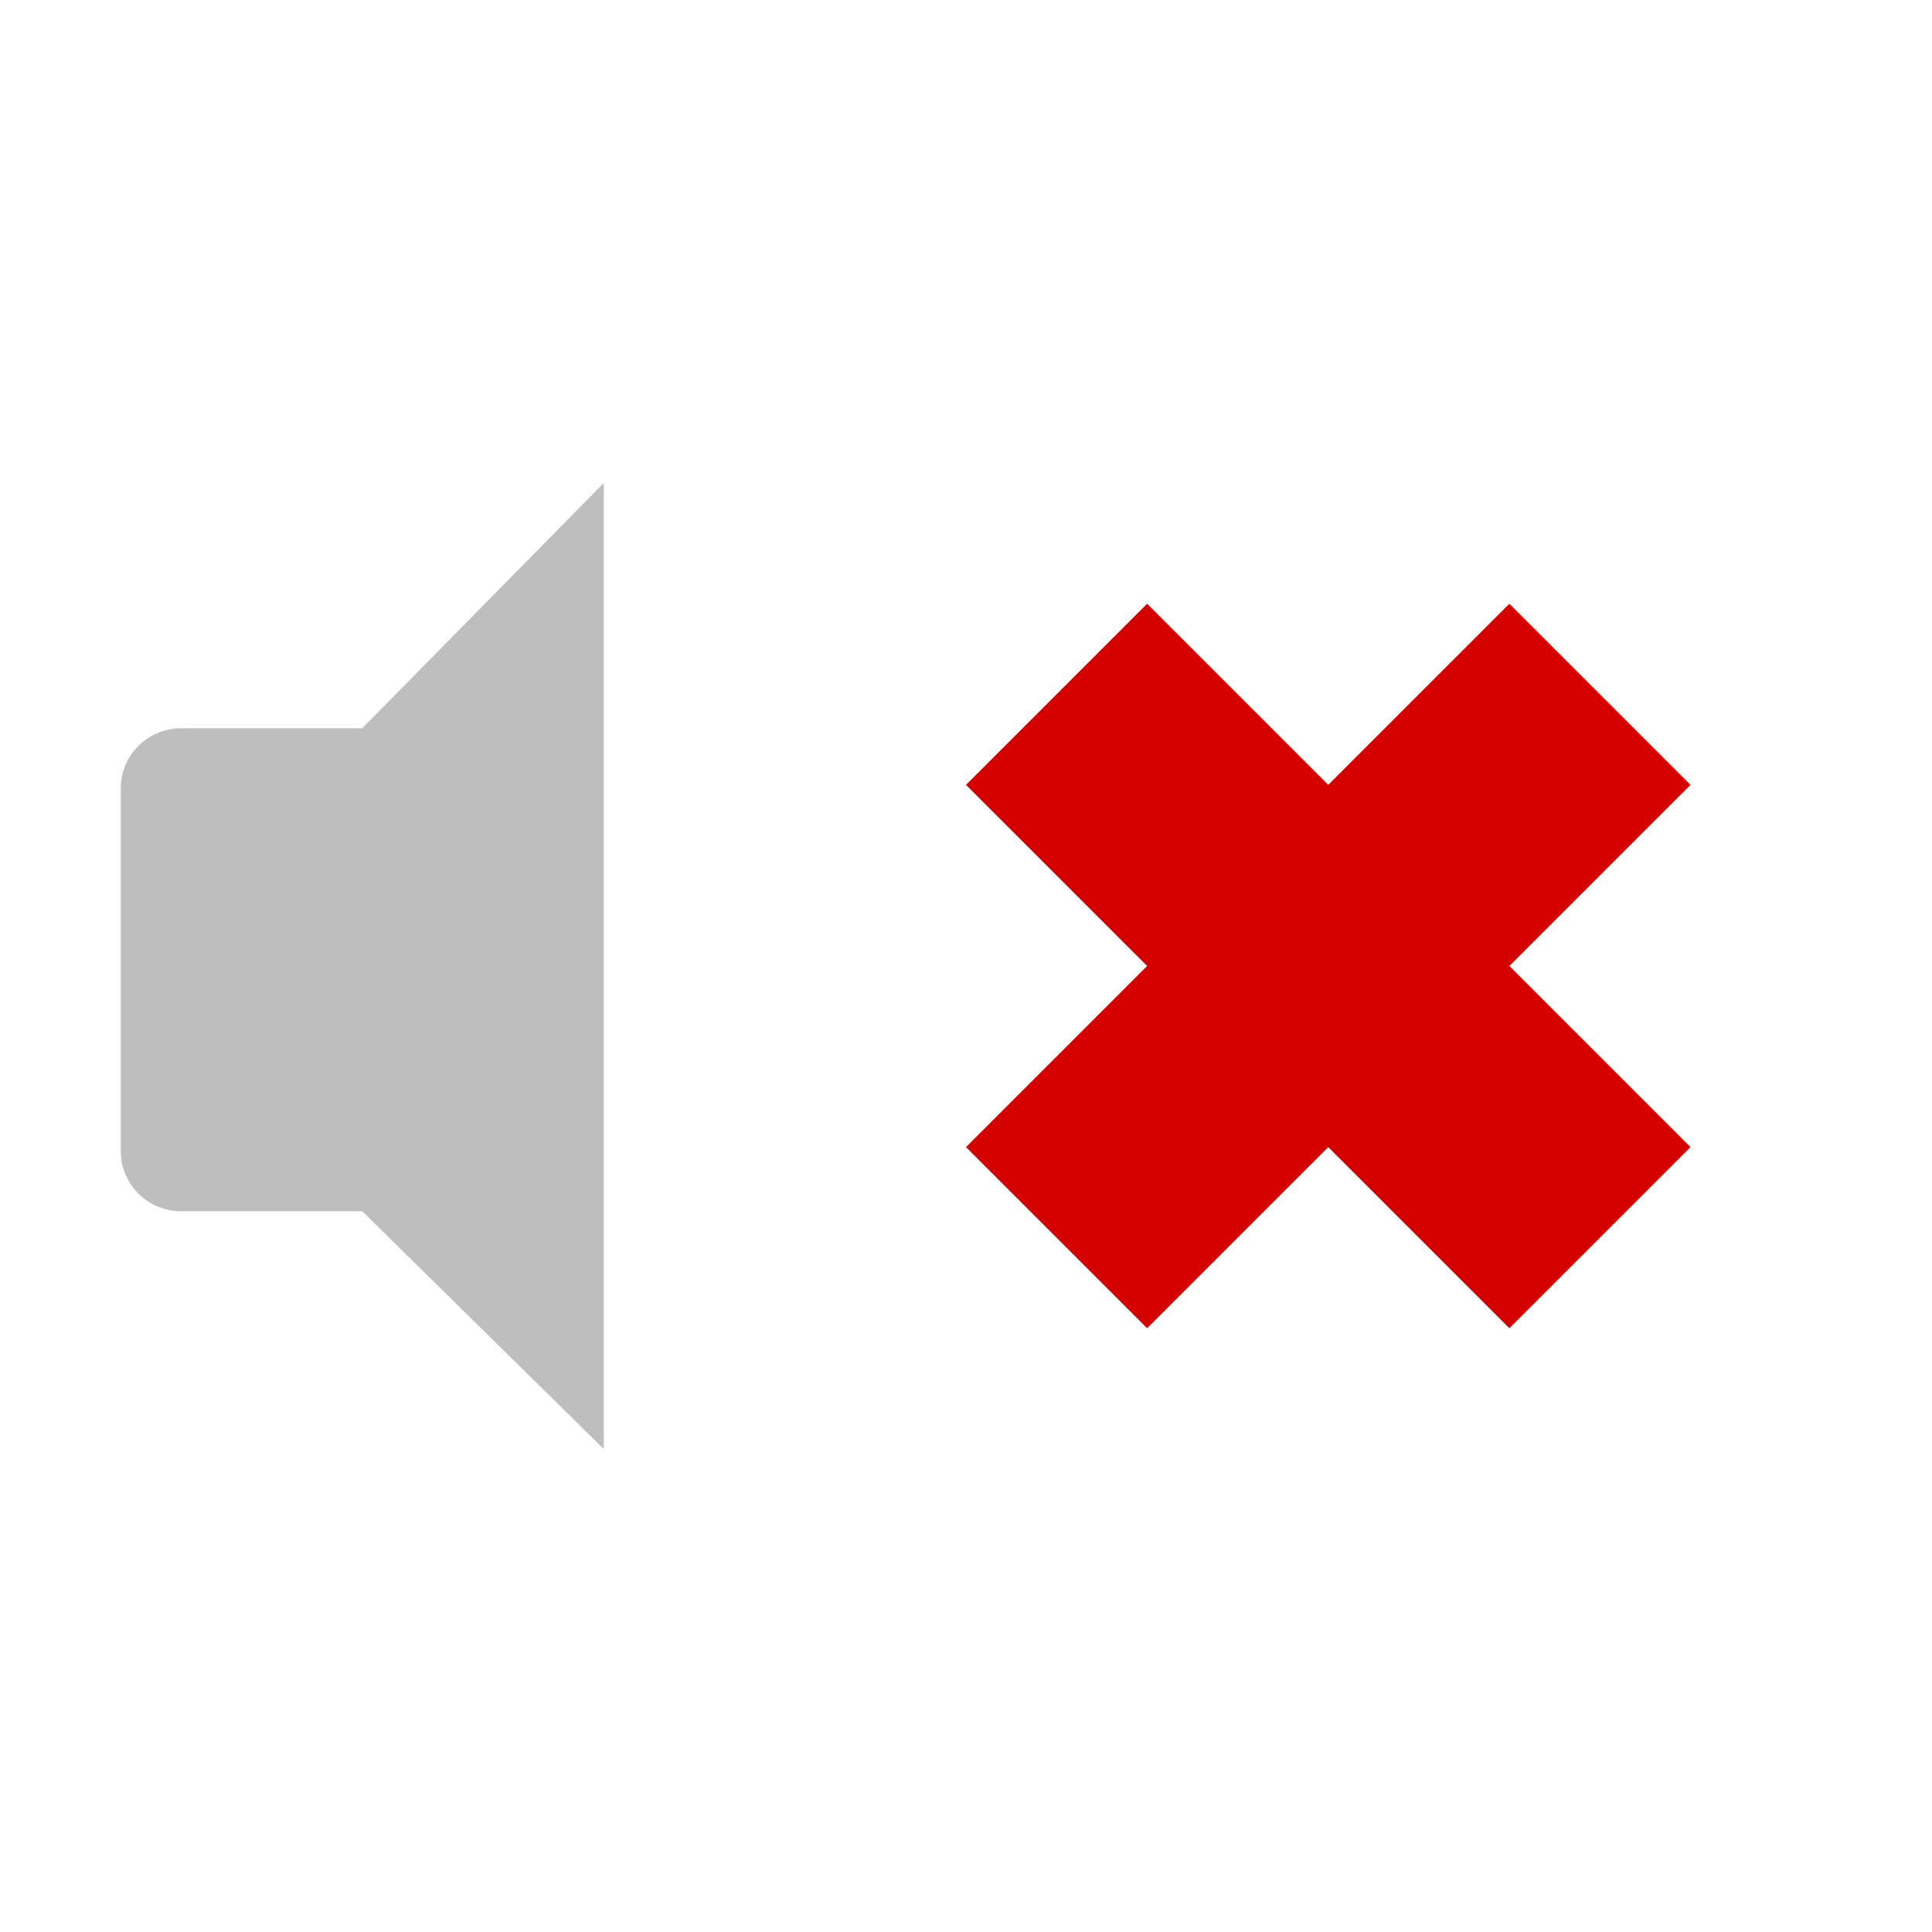
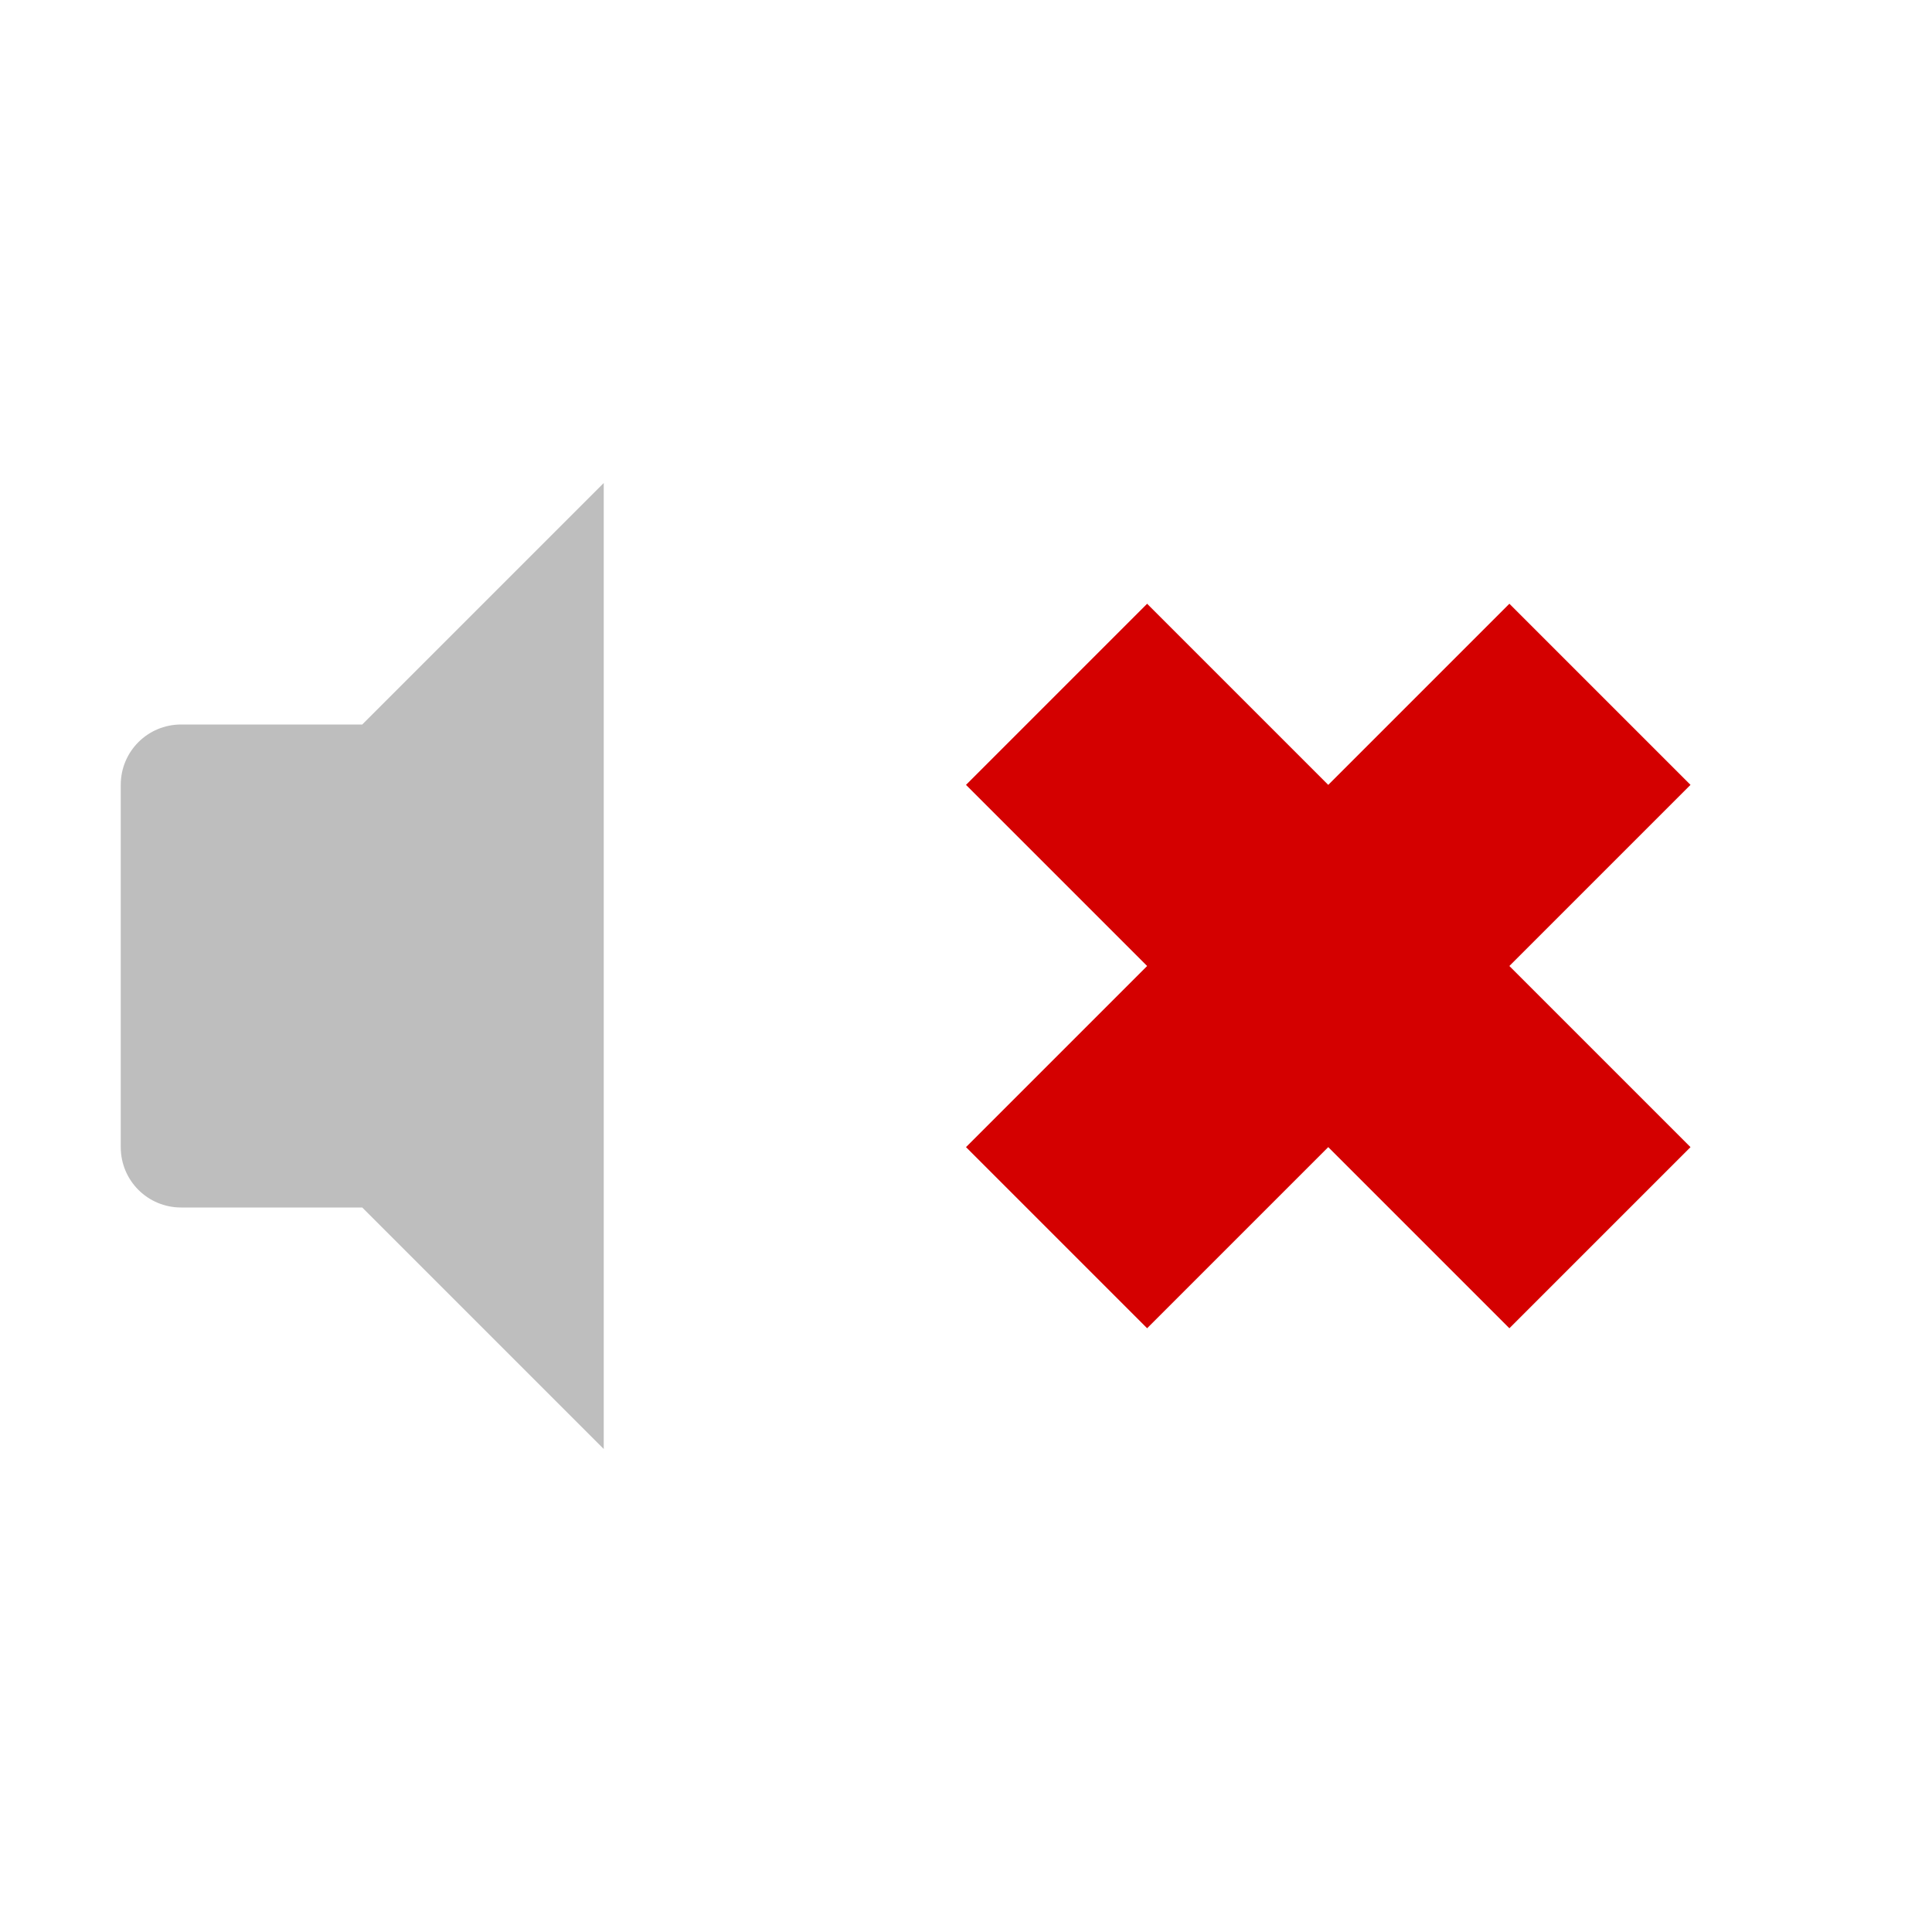
<svg xmlns="http://www.w3.org/2000/svg" width="16" height="16" version="1.1">
-   <path d="m5 4-2 2.031h-1.5c-0.277 0-0.5 0.223-0.5 0.5v3c0 0.277 0.223 0.5 0.5 0.5h1.5l2 1.969v-8z" fill="#bebebe" />
+   <path d="m5 4-2 2h-1.5c-0.277 0-0.5 0.223-0.5 0.5v3c0 0.277 0.223 0.5 0.5 0.5h1.5l2 2z" fill="#bebebe" />
  <path d="m8 6.5 1.5-1.5 1.5 1.5 1.5-1.5 1.5 1.5-1.5 1.5 1.5 1.5-1.5 1.5-1.5-1.5-1.5 1.5-1.5-1.5 1.5-1.5-1.5-1.5z" fill="#d40000" />
</svg>
